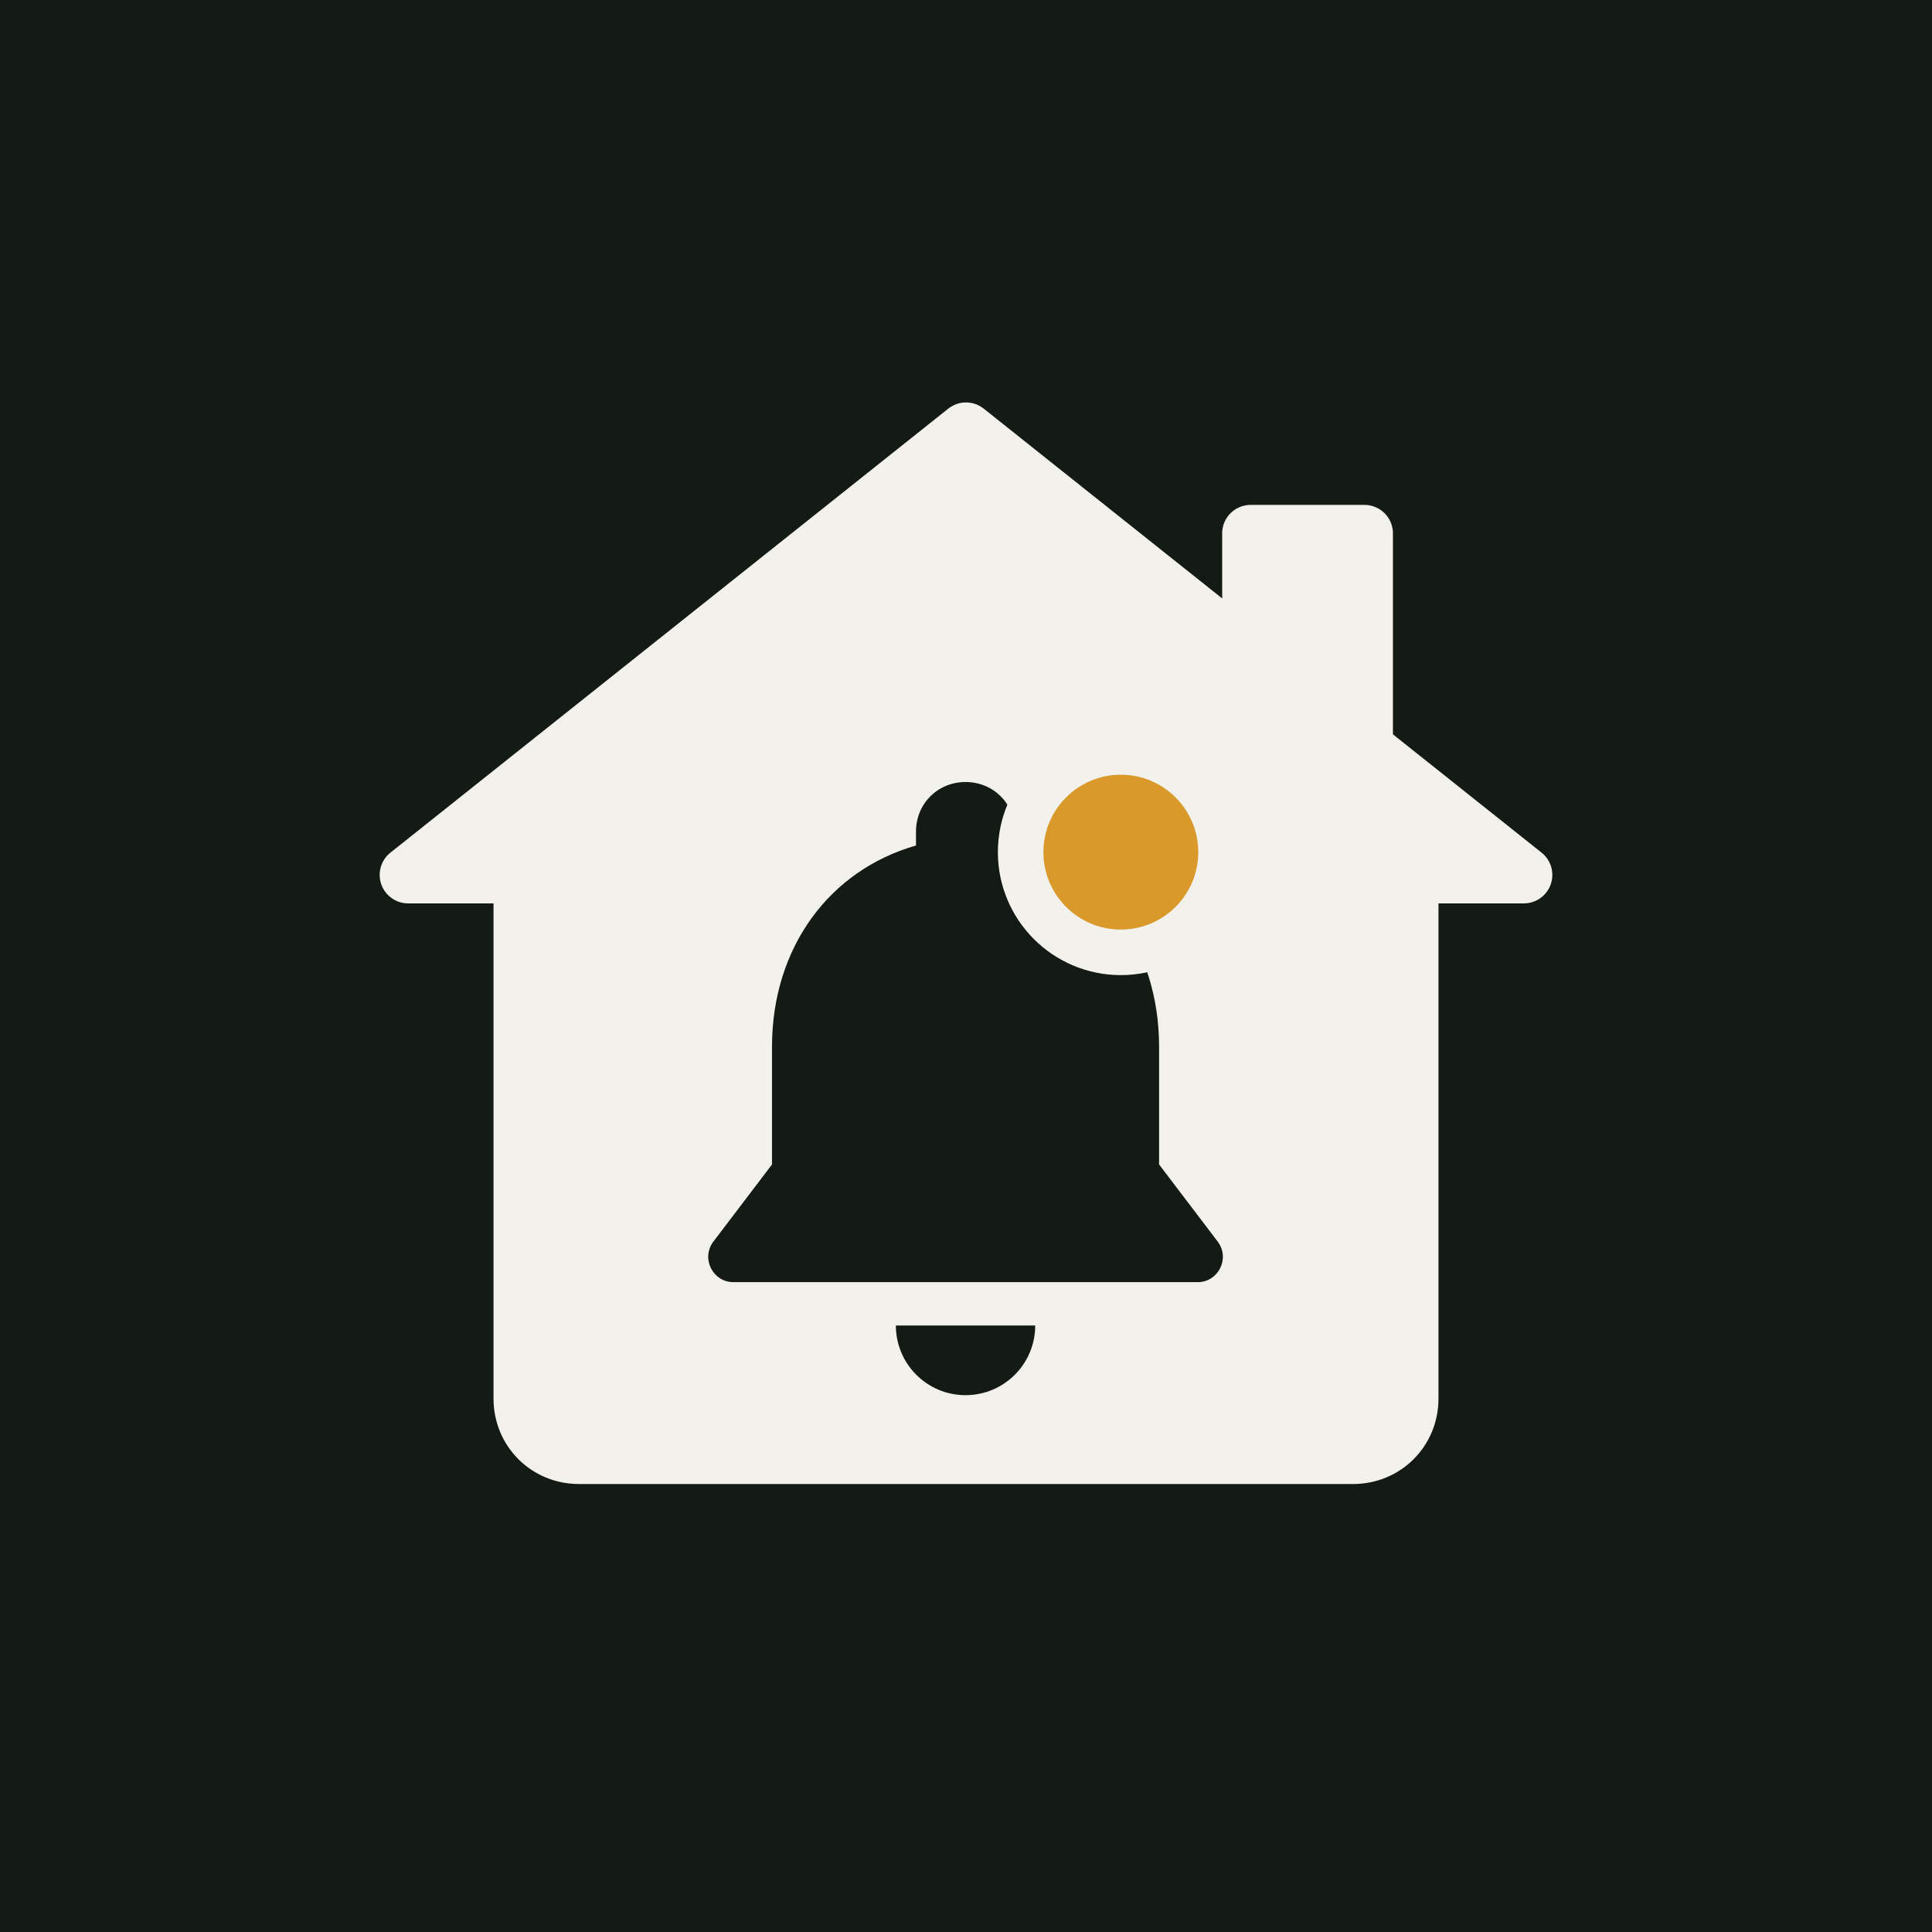
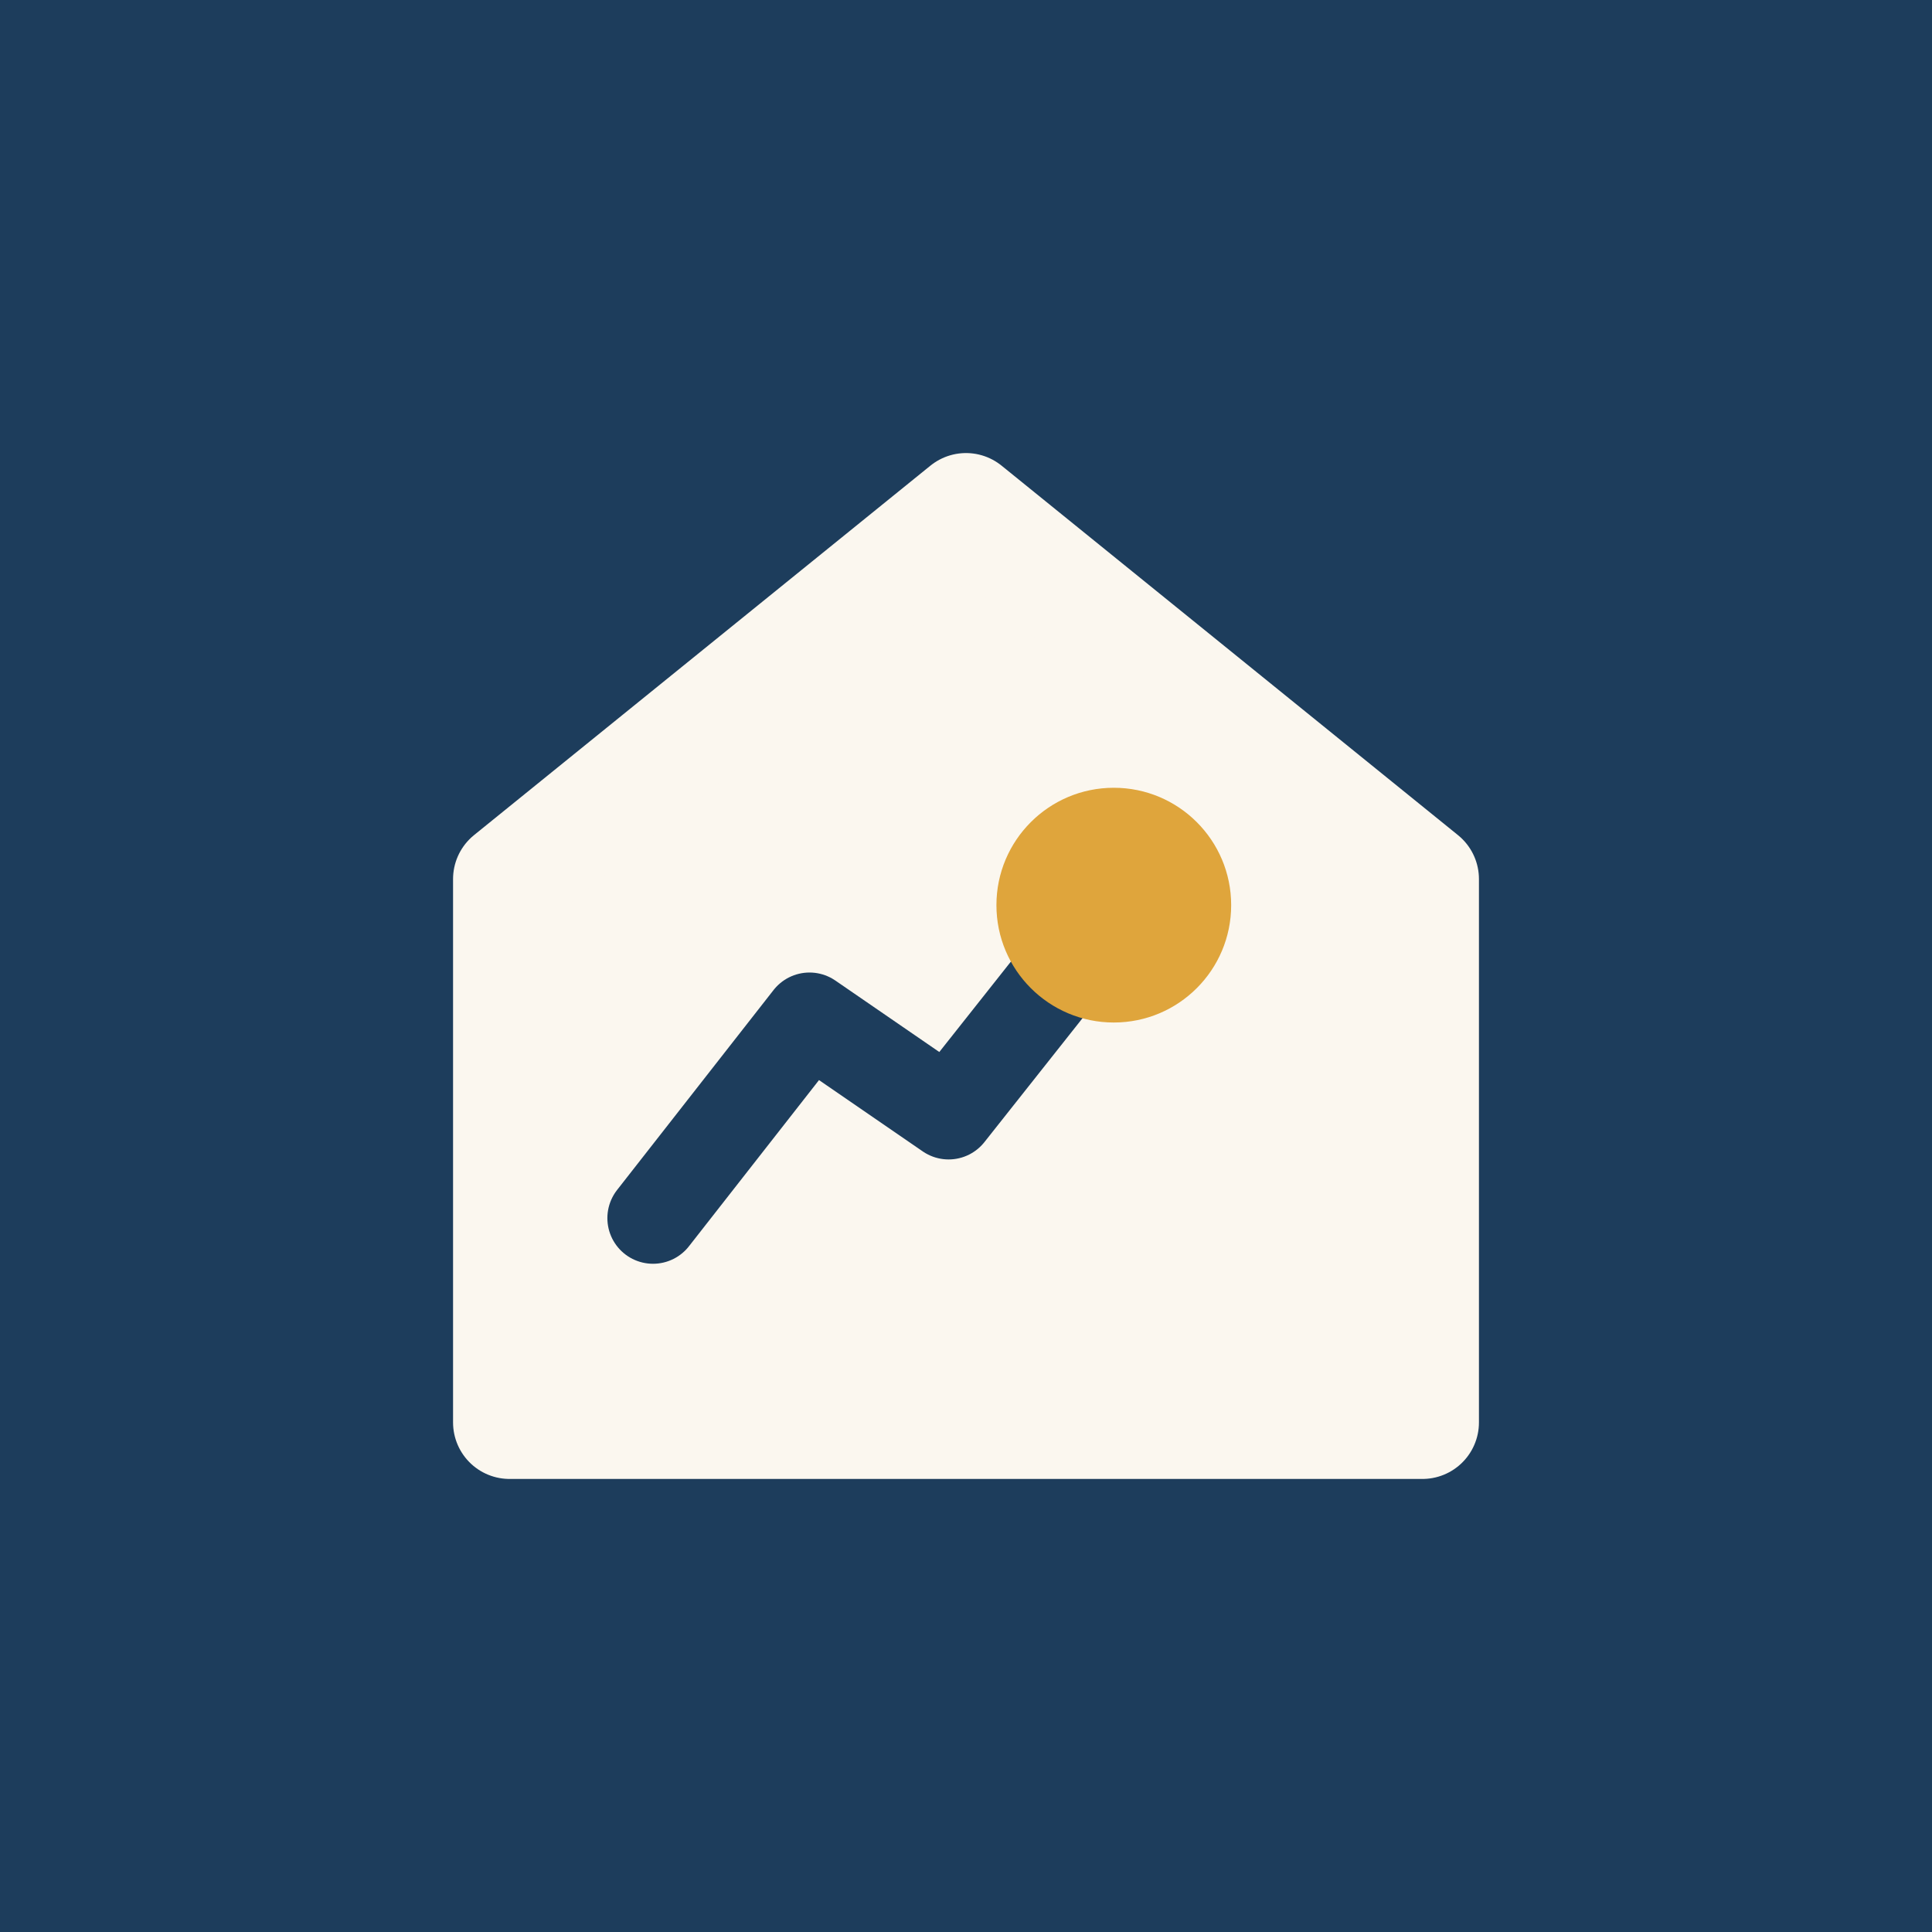
- <svg xmlns="http://www.w3.org/2000/svg" viewBox="0 0 56 56" width="512" height="512">
-   <rect width="56" height="56" fill="#141a14" />
-   <g transform="translate(28,28) scale(0.66) translate(-28,-28)">
-     <path d="M28 4.5 L52.5 24 L47.5 24 L47.5 47 C47.5 48.4 46.4 49.5 45 49.5 L11 49.5 C9.6 49.5 8.5 48.4 8.5 47 L8.5 24 L3.5 24 Z" fill="#f2f1ec" stroke="#f2f1ec" stroke-width="2.5" stroke-linejoin="round" />
-     <path d="M40.5 9 L45.5 9 L45.5 18.4 L40.5 14.4 Z" fill="#f2f1ec" stroke="#f2f1ec" stroke-width="2.5" stroke-linejoin="round" />
-     <g transform="translate(10.3,15.5) scale(0.68)">
-       <path d="M26 6.5 C27.8 6.5 29.2 7.9 29.2 9.7 L29.2 10.6 C34.8 12.2 38.5 17.2 38.5 23.6 L38.5 31.2 L42.3 36.2 C43.1 37.3 42.3 38.8 41 38.8 L11 38.8 C9.7 38.8 8.9 37.3 9.7 36.2 L13.5 31.2 L13.5 23.6 C13.5 17.2 17.2 12.2 22.8 10.6 L22.8 9.7 C22.8 7.9 24.2 6.5 26 6.5 Z" fill="#141a14" />
-       <path d="M21.5 41.6 A4.5 4.5 0 0 0 30.5 41.6 Z" fill="#141a14" />
+ <svg xmlns="http://www.w3.org/2000/svg" viewBox="0 0 64 64" width="512" height="512">
+   <rect width="64" height="64" fill="#1D3D5C" />
+   <g transform="translate(32,32) scale(0.90) translate(-32,-32)">
+     <g transform="translate(9.6,9.6) scale(1.6)">
+       <path d="M 3.5 12 L 14 3.5 L 24.5 12 L 24.5 24.5 L 3.5 24.5 Z" fill="#FBF7EF" stroke="#FBF7EF" stroke-width="2.6" stroke-linejoin="round" />
+       <path d="M 6.8 19.8 L 10.4 15.2 L 13.6 17.4 L 17.4 12.6" fill="none" stroke="#1D3D5C" stroke-width="2.1" stroke-linecap="round" stroke-linejoin="round" />
+       <circle cx="17.4" cy="12.6" r="2.7" fill="#DFA53C" />
    </g>
-     <circle cx="34.8" cy="23" r="4.4" fill="#d99a2b" stroke="#f2f1ec" stroke-width="2" />
  </g>
</svg>
